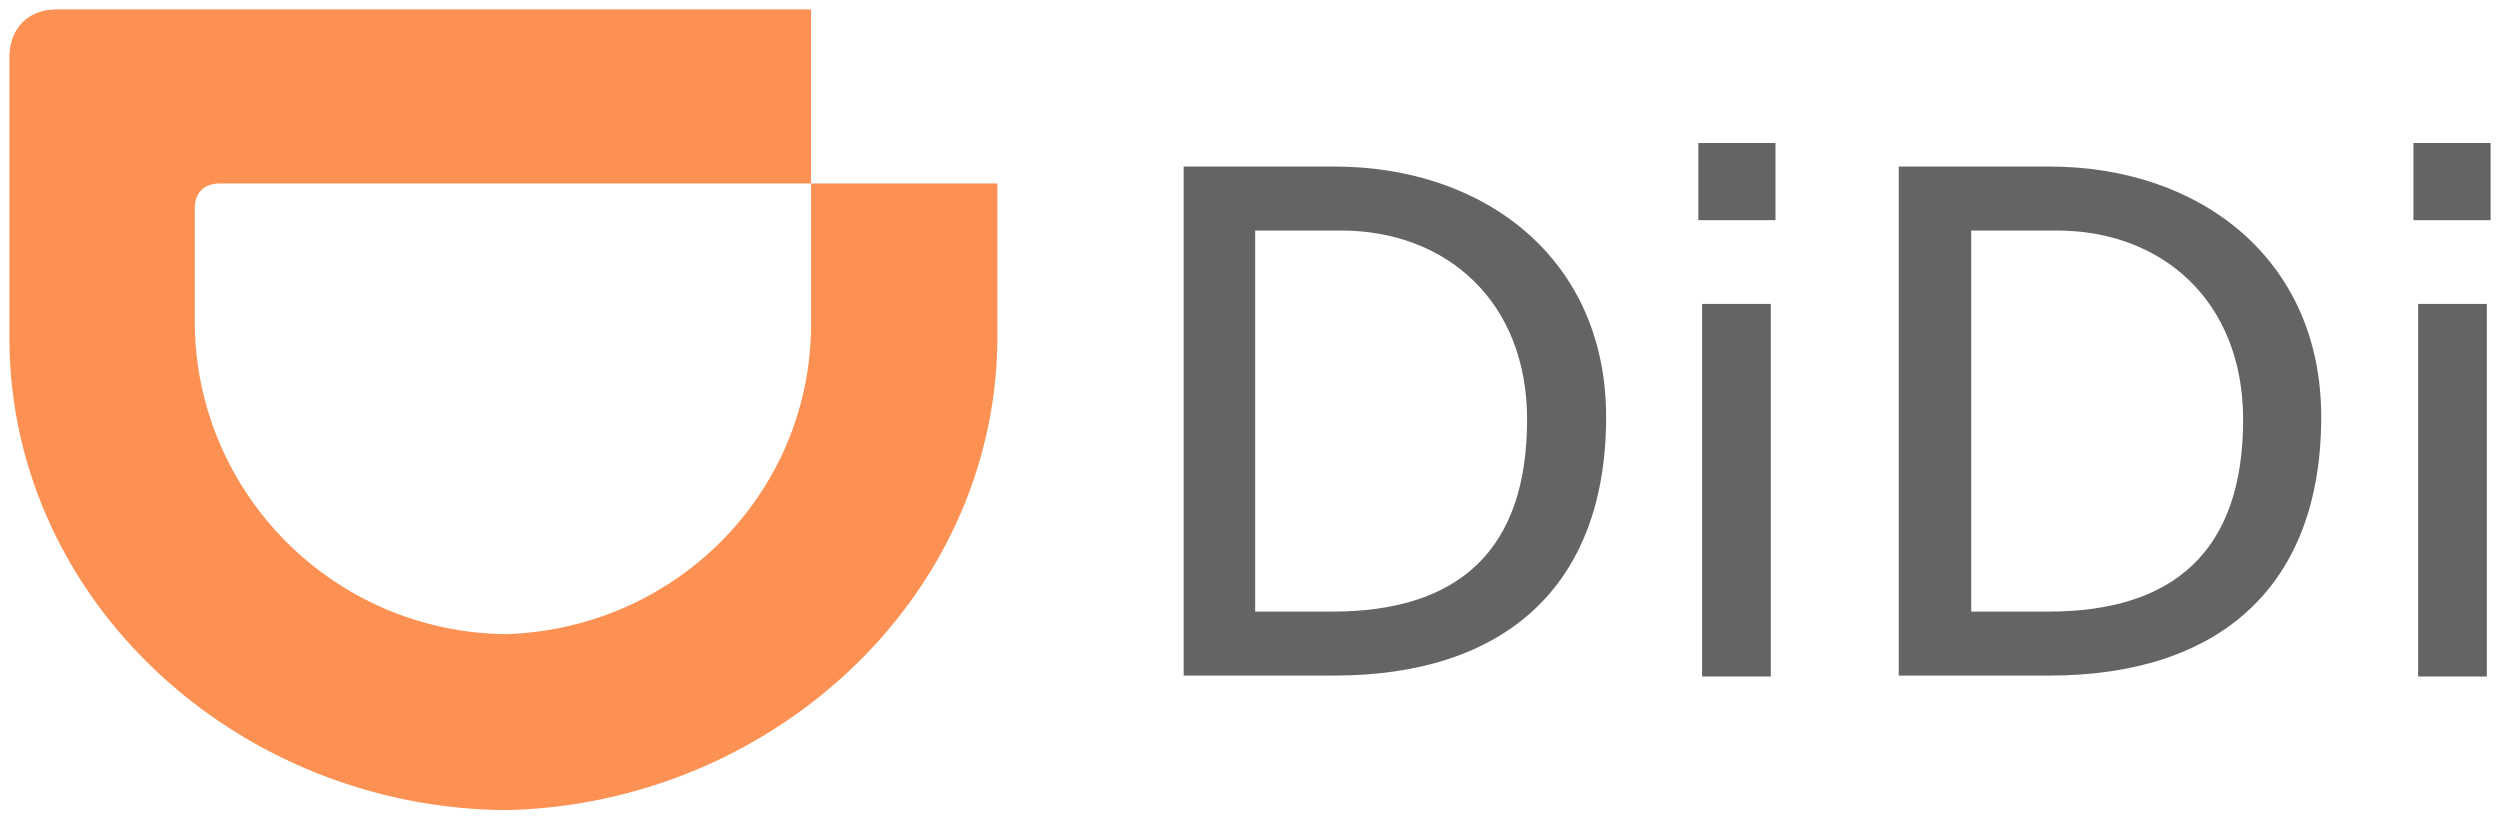
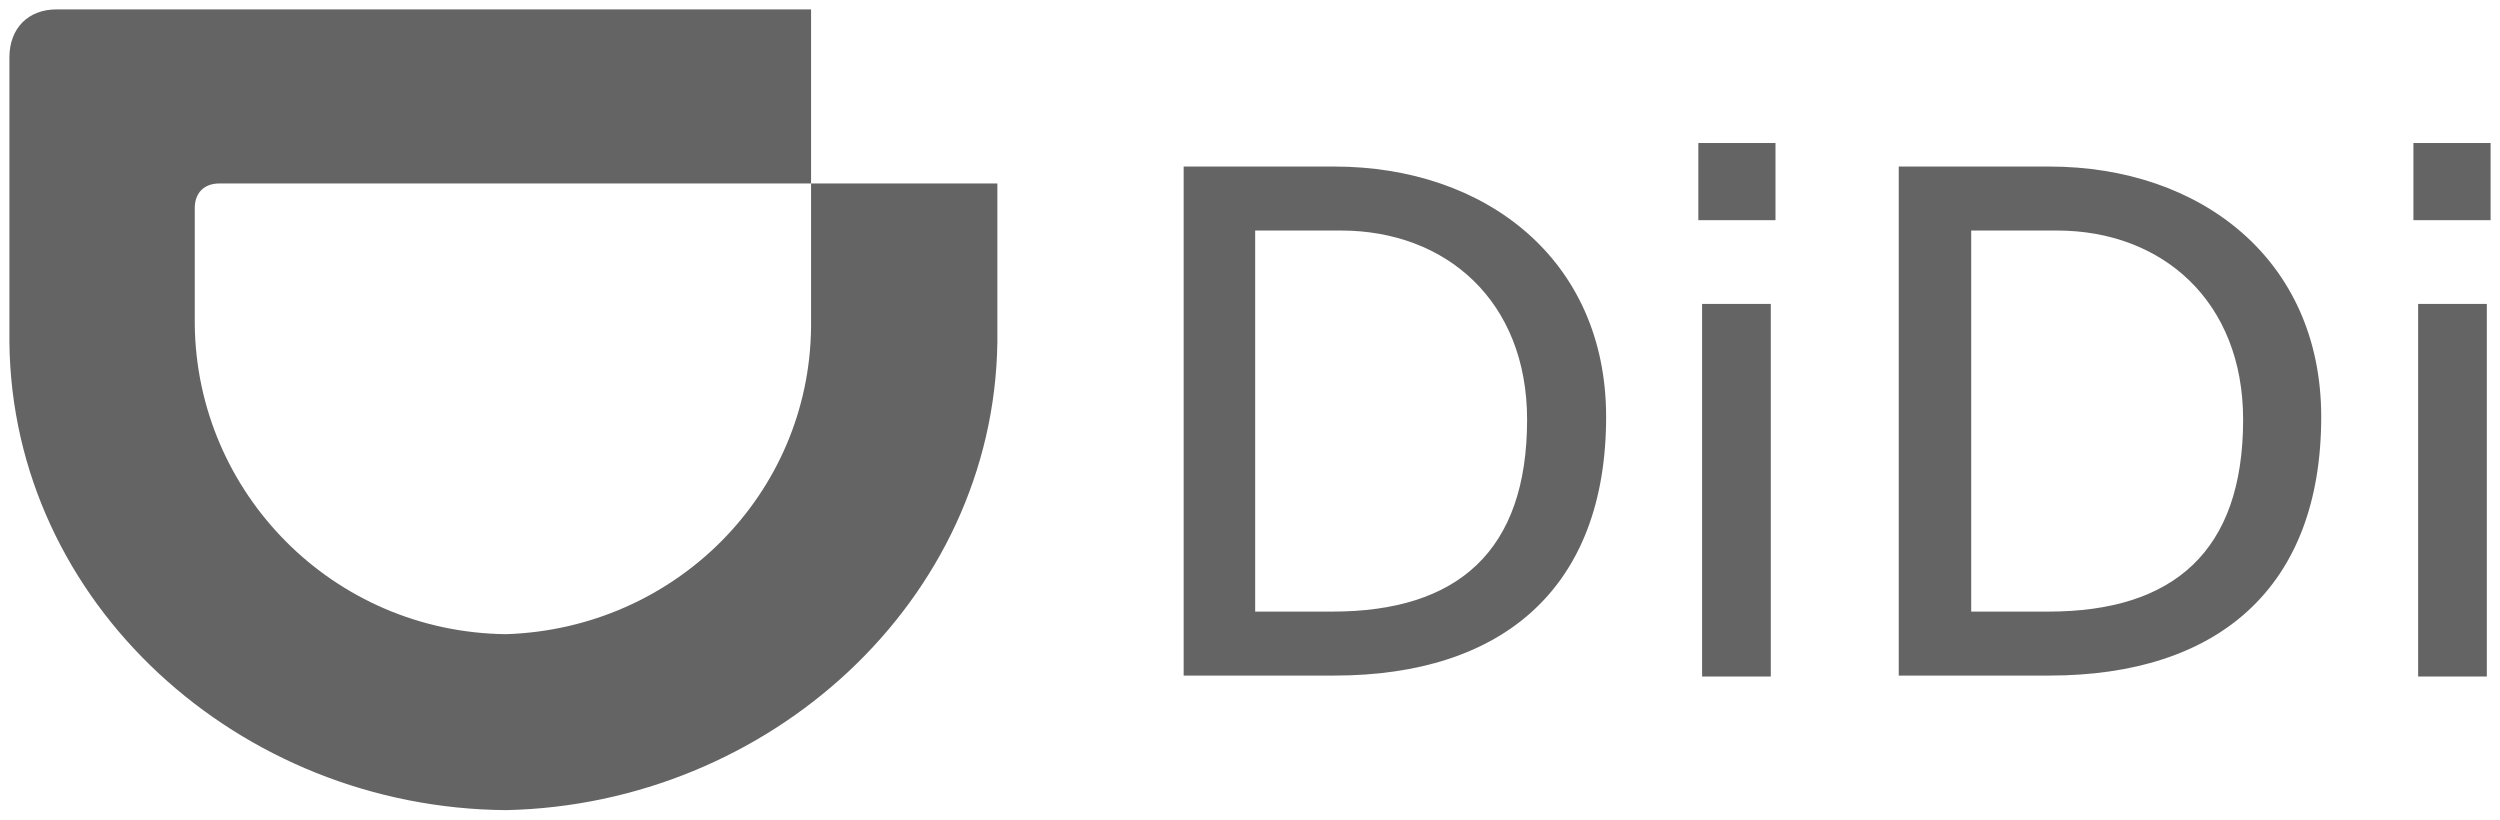
<svg xmlns="http://www.w3.org/2000/svg" width="265.7" height="87.1" viewBox="0 0 70.3 23.045" version="1.1" id="svg811">
  <defs id="defs805" />
  <g id="layer1" transform="translate(-52.80516,-195.2545)">
    <g id="g387" transform="matrix(0.2645833,0,0,0.2645833,2.878288,137.7605)">
      <g id="g383">
        <path id="path375" d="m 314.5,235 h 16 c 16.1,0 28.9,9.9 28.9,26.6 0,18.2 -11,27.5 -28.9,27.5 h -16 z m 7.7,47.3 h 8.1 c 13.3,0 20.7,-6.4 20.7,-20.4 0,-12.6 -8.6,-20.1 -19.8,-20.1 h -9.1 v 40.5 z" class="st1" style="fill:#646464" />
        <path id="path377" d="m 377.4,240.7 h -8.2 v -8.2 h 8.2 z m -7.8,8.9 h 7.3 v 39.6 h -7.3 z" class="st1" style="fill:#646464" />
        <path id="path379" d="m 390.5,235 h 16 c 16.1,0 28.9,9.9 28.9,26.6 0,18.2 -11,27.5 -28.9,27.5 h -16 z m 7.8,47.3 h 8.1 c 13.3,0 20.7,-6.4 20.7,-20.4 0,-12.6 -8.6,-20.1 -19.8,-20.1 h -9.1 v 40.5 z" class="st1" style="fill:#646464" />
        <path id="path381" d="m 453.4,240.7 h -8.2 v -8.2 h 8.2 z m -7.7,8.9 h 7.3 v 39.6 h -7.3 z" class="st1" style="fill:#646464" />
      </g>
-       <path id="path385" d="m 242.5,284.7 c 18,-0.6 32.2,-14.9 32.4,-32.6 v -15.3 h 19.8 v 16.9 c -0.4,27.5 -24.3,49.1 -52.2,49.7 v 0 c -28.4,-0.2 -52.5,-22 -52.8,-49.7 v -30.3 c 0,-3.1 2,-5.1 5,-5.1 h 80.2 v 18.5 H 212 c -1.6,0 -2.6,1 -2.6,2.6 v 12.4 c 0.2,17.9 14.7,32.7 33.1,32.9 z" class="st11" style="clip-rule:evenodd;fill:#fc9153;fill-rule:evenodd" />
+       <path id="path385" d="m 242.5,284.7 c 18,-0.6 32.2,-14.9 32.4,-32.6 v -15.3 h 19.8 v 16.9 c -0.4,27.5 -24.3,49.1 -52.2,49.7 v 0 c -28.4,-0.2 -52.5,-22 -52.8,-49.7 v -30.3 c 0,-3.1 2,-5.1 5,-5.1 h 80.2 v 18.5 H 212 c -1.6,0 -2.6,1 -2.6,2.6 v 12.4 c 0.2,17.9 14.7,32.7 33.1,32.9 z" class="st11" style="clip-rule:evenodd;fill:#646464;fill-rule:evenodd" />
    </g>
  </g>
</svg>
